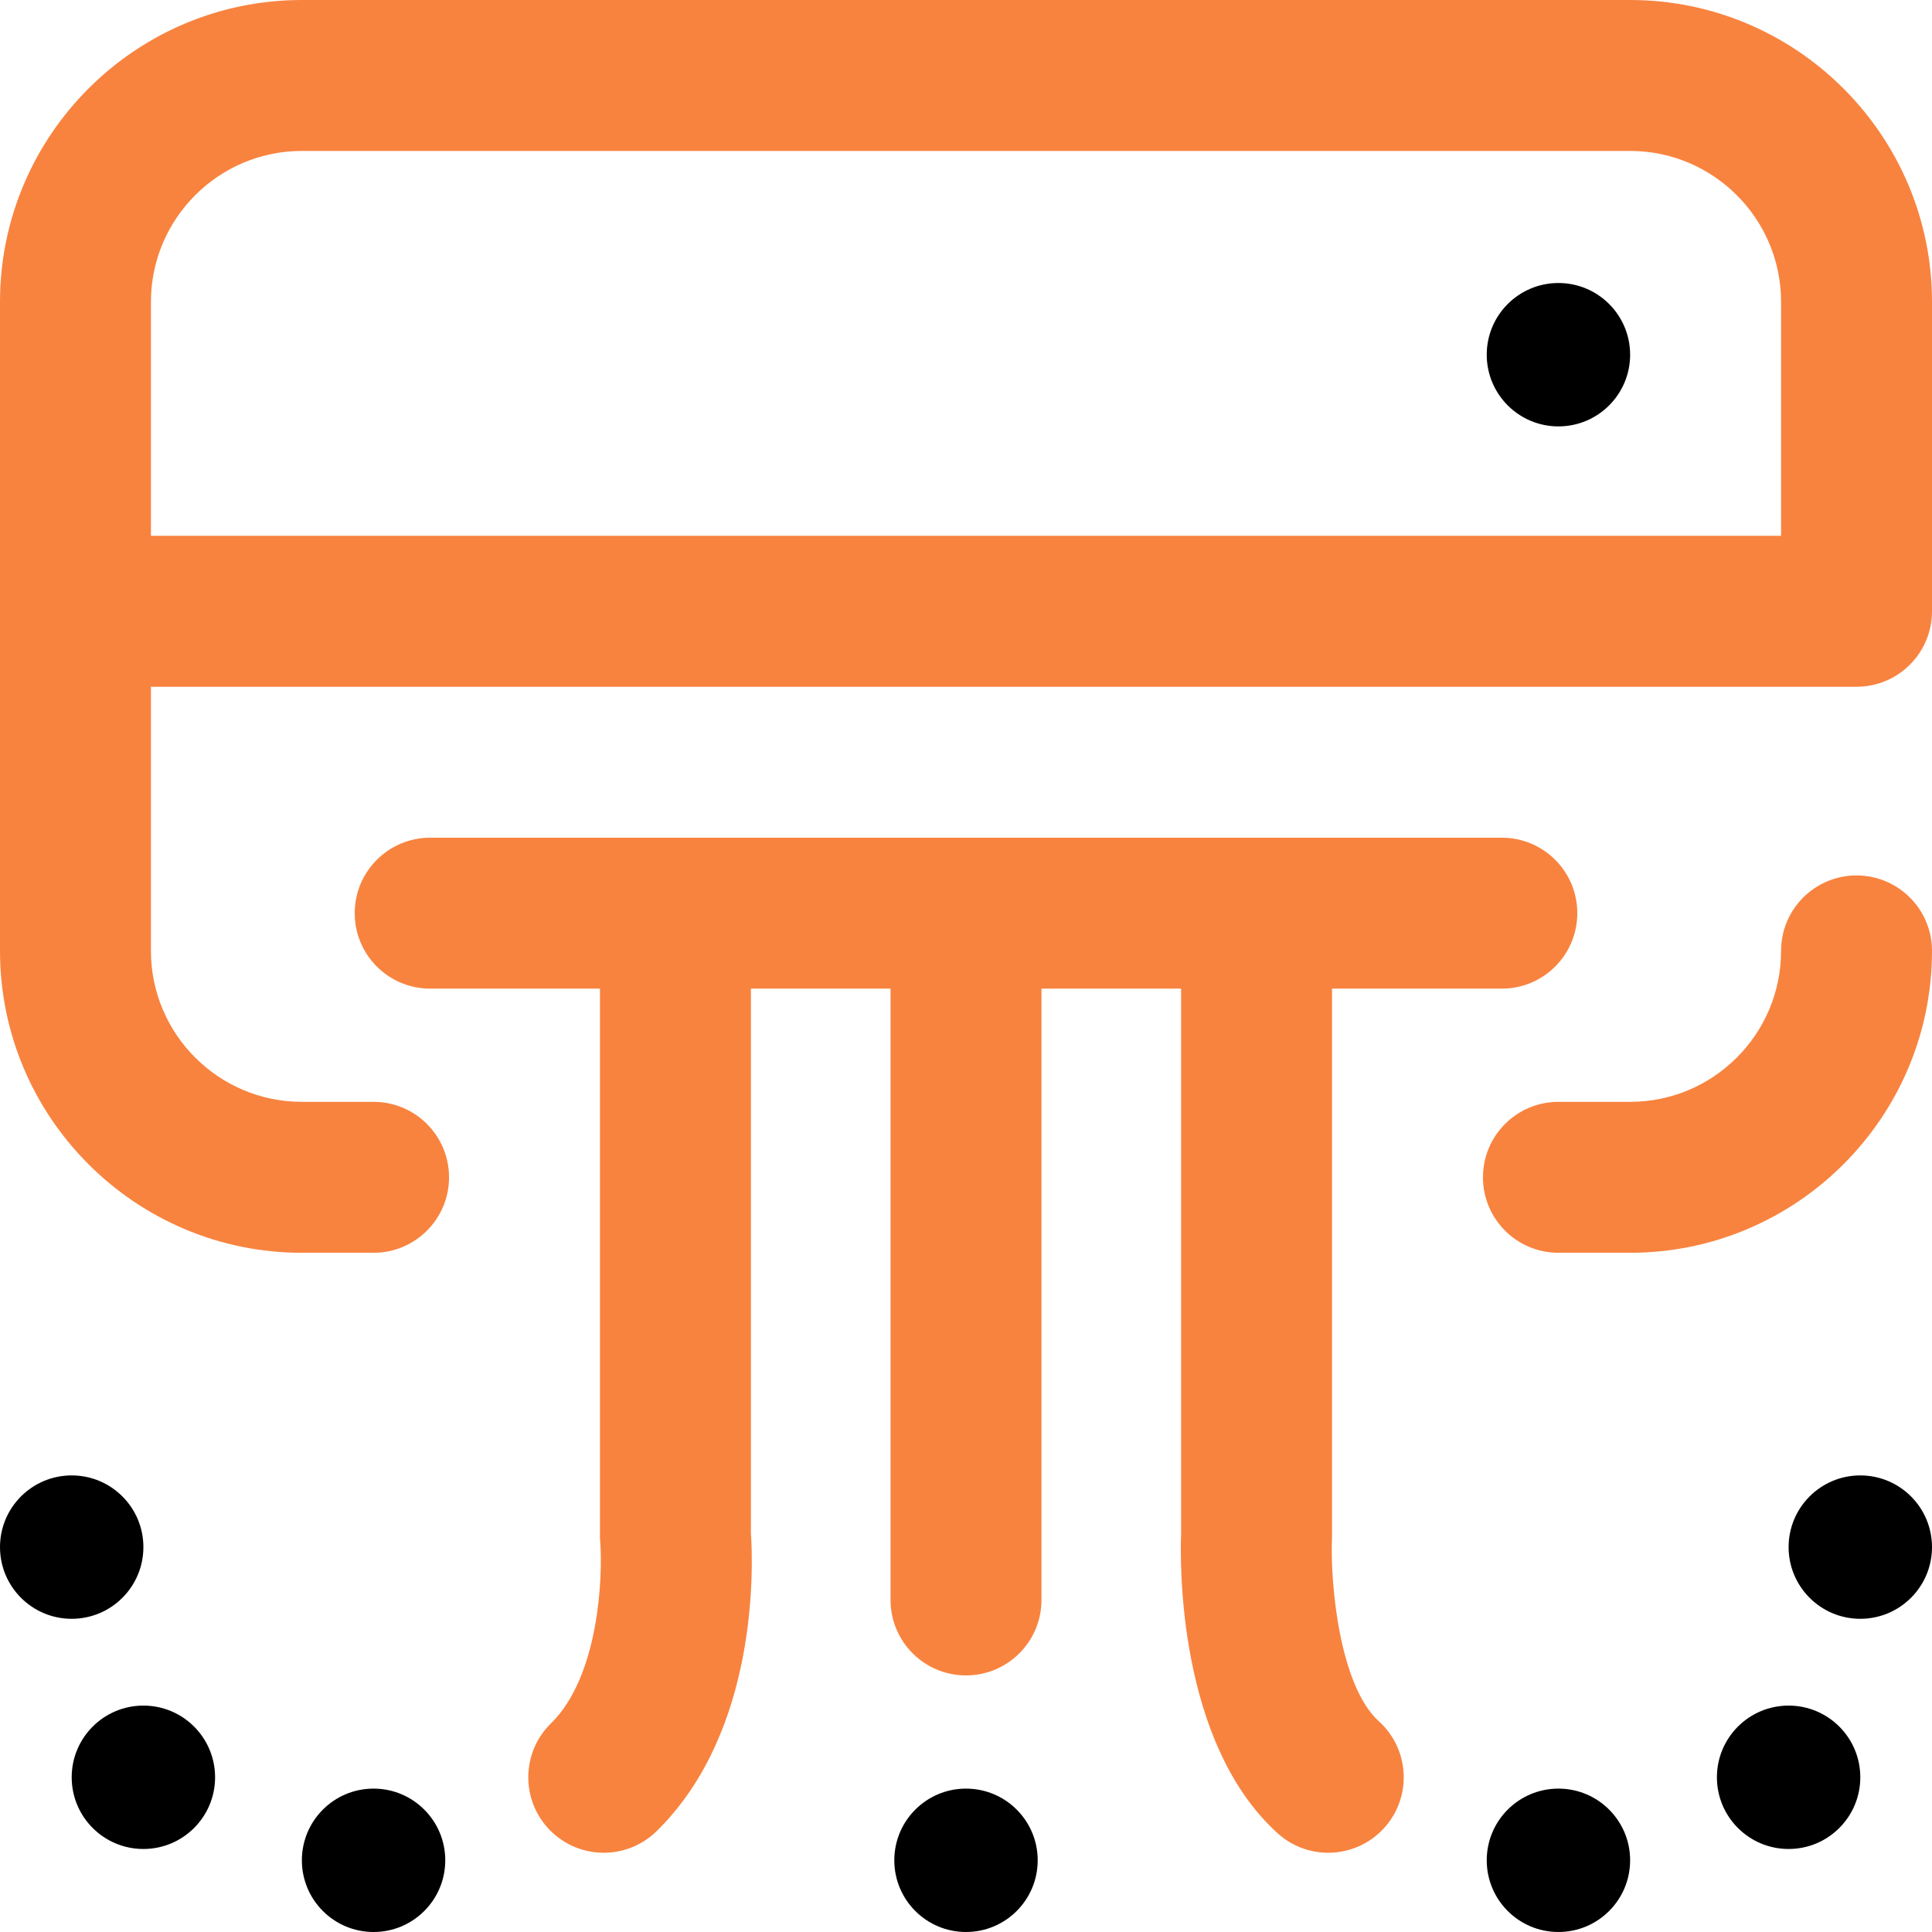
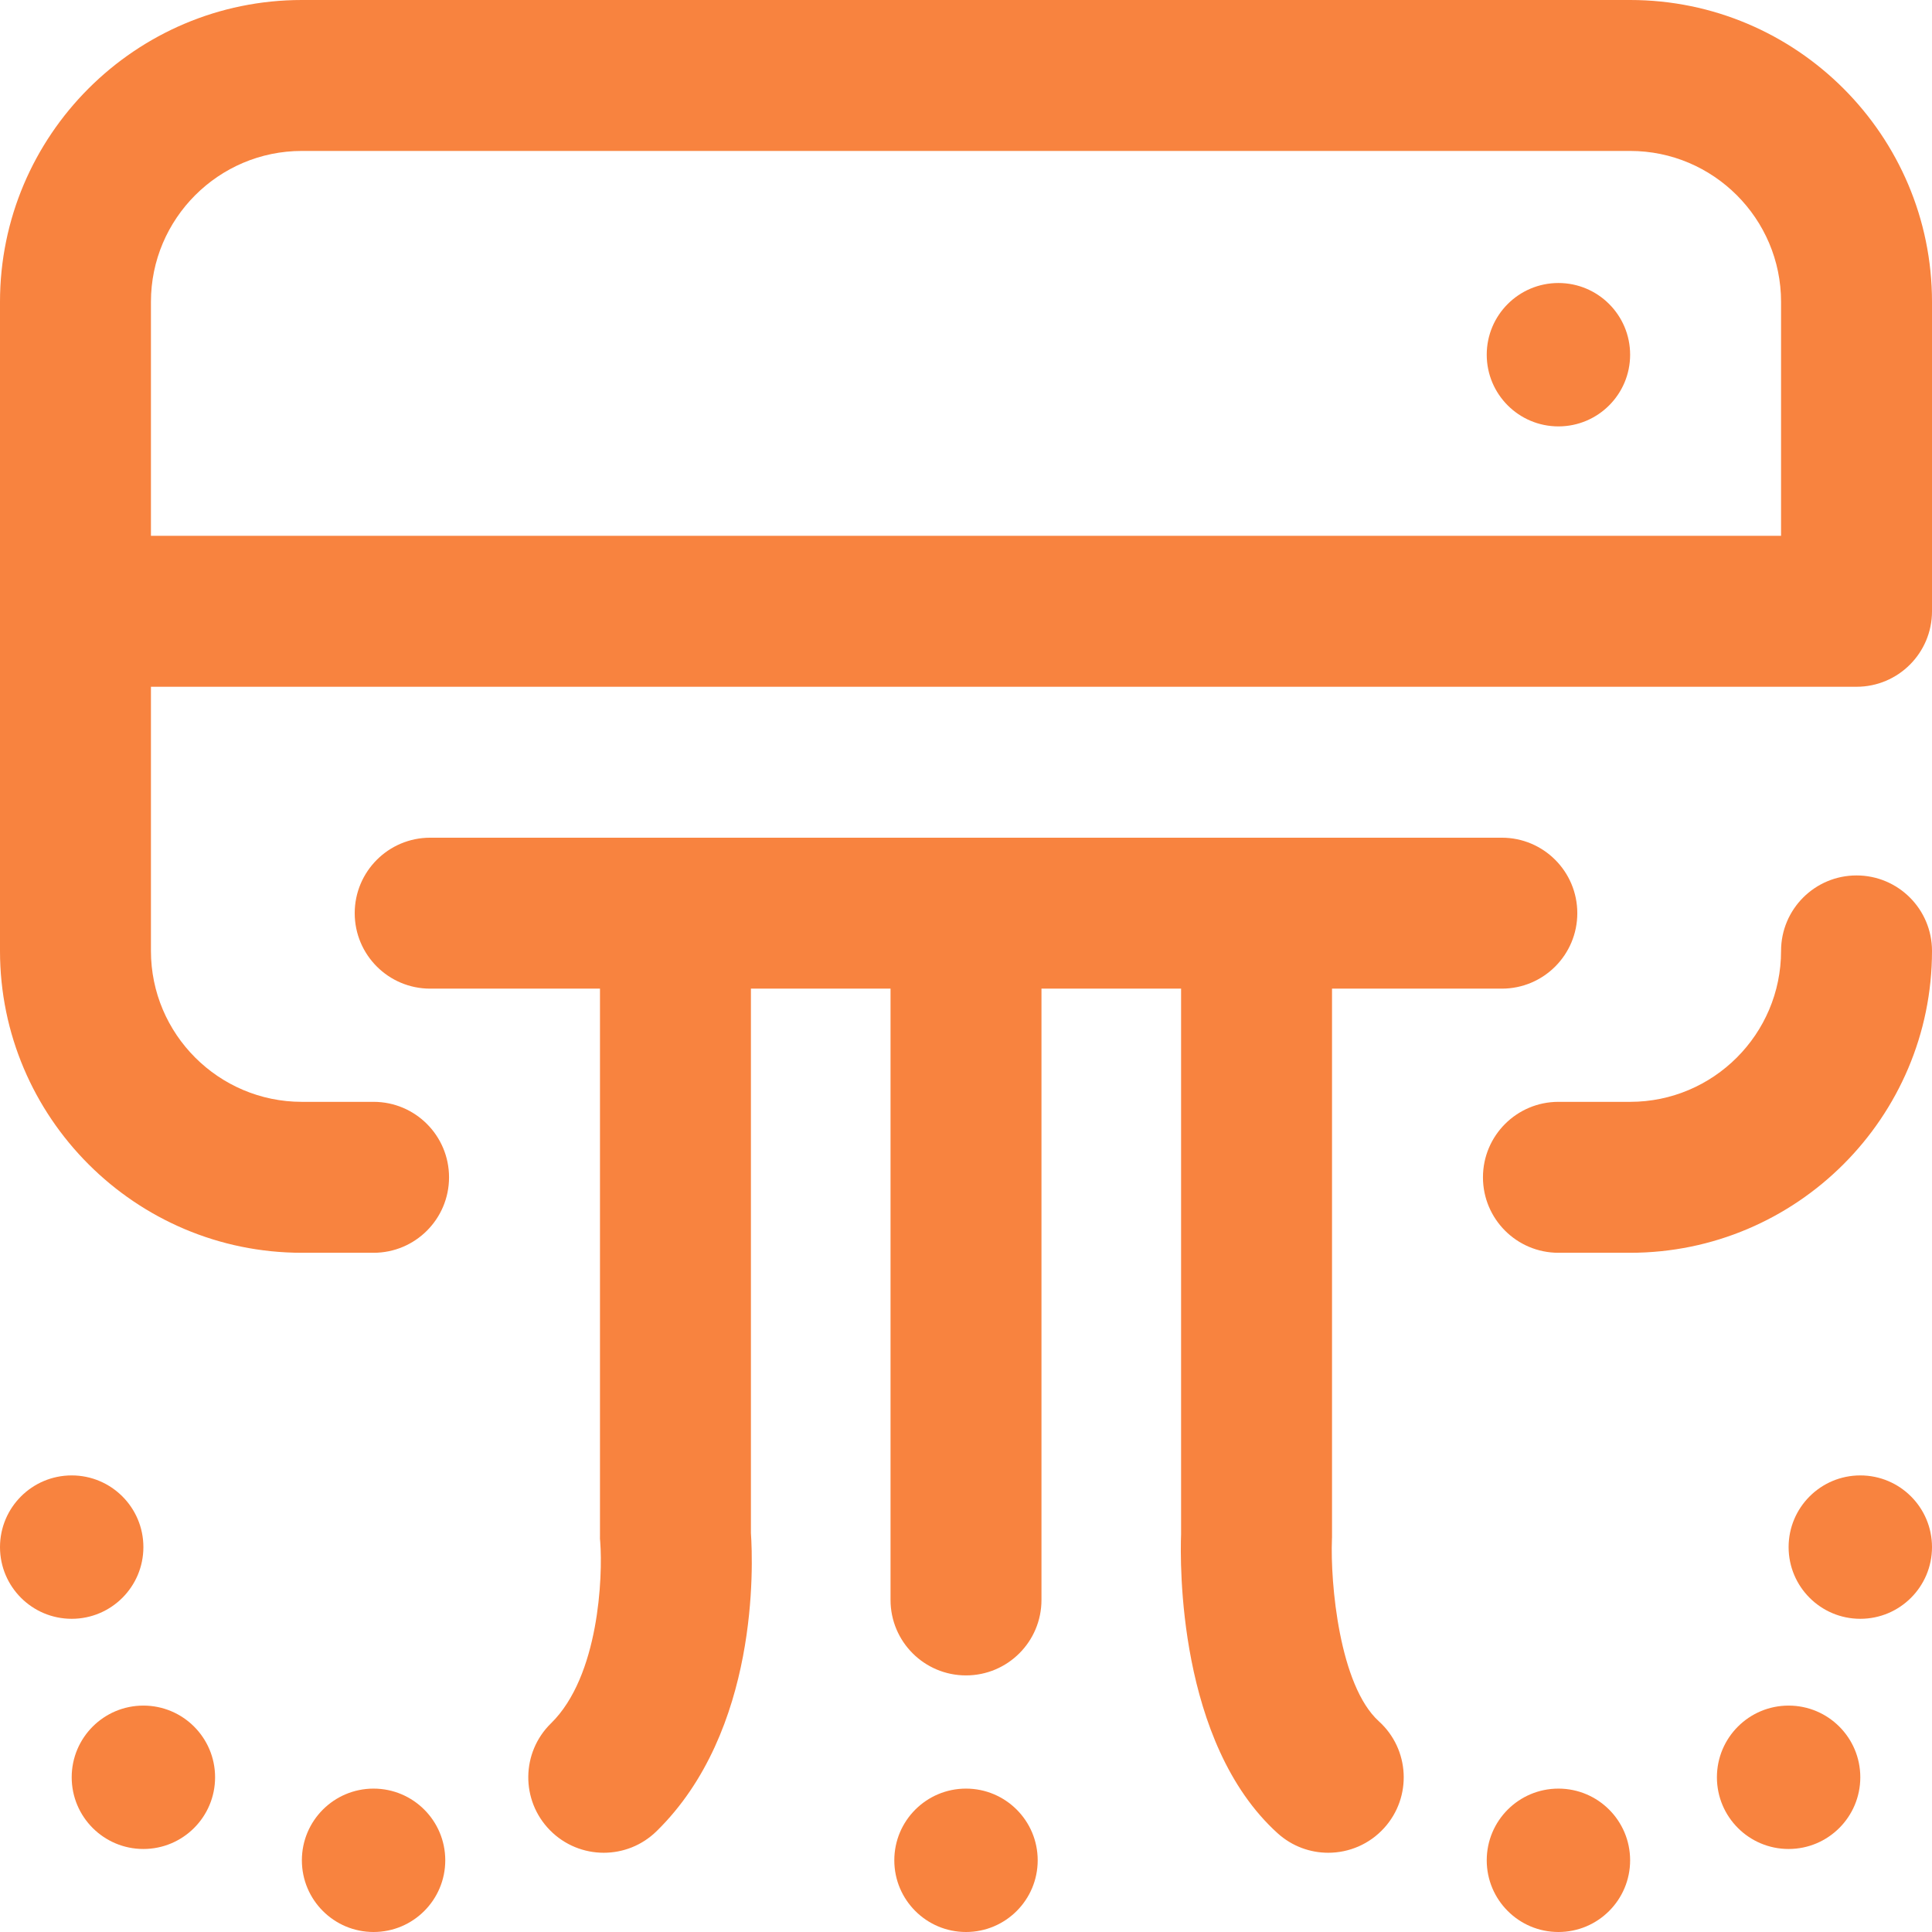
<svg xmlns="http://www.w3.org/2000/svg" version="1.1" id="Capa_1" x="0px" y="0px" viewBox="0 0 512 512" style="enable-background:new 0 0 512 512;" xml:space="preserve">
  <g>
    <g>
      <g>
        <path style="fill:#F8833F" d="M352.98,407.888l0.02-0.443V262h45.002c11.046,0,20-8.954,20-20s-8.954-20-20-20h-284c-11.046,0-20,8.954-20,20     s8.954,20,20,20H159v145l-0.005,0.764l0.069,0.829c0.698,9.15-0.286,35.631-13.046,48.107c-7.897,7.722-8.04,20.385-0.318,28.282     c3.918,4.007,9.107,6.018,14.302,6.018c5.043,0,10.09-1.896,13.981-5.7c27.174-26.569,25.59-70.654,25.018-79.043V262h37v162     c0,11.046,8.954,20,20,20c11.046,0,20-8.954,20-20V262h37v144.597c-0.278,7.482-0.951,55.229,25.582,79.234     c3.828,3.463,8.627,5.169,13.412,5.169c5.455,0,10.889-2.219,14.837-6.582c7.411-8.19,6.778-20.838-1.412-28.249     C354.945,446.693,352.517,419.519,352.98,407.888z" />
-         <circle cx="256" cy="493" r="19" />
-         <circle cx="99" cy="493" r="19" />
-         <circle cx="19" cy="410" r="19" />
-         <circle cx="38" cy="471" r="19" />
+         <circle style="fill:#F8833F" cx="256" cy="493" r="19" />
+         <circle style="fill:#F8833F" cx="99" cy="493" r="19" />
+         <circle style="fill:#F8833F" cx="19" cy="410" r="19" />
+         <circle style="fill:#F8833F" cx="38" cy="471" r="19" />
        <path style="fill:#F8833F" d="M492,232c-11.046,0-20,8.954-20,20c0,22.056-17.944,40-40,40h-19c-11.046,0-20,8.954-20,20c0,11.046,8.954,20,20,20h19     c44.112,0,80-35.888,80-80C512,240.954,503.046,232,492,232z" />
-         <circle cx="413" cy="94" r="19" />
+         <circle style="fill:#F8833F" cx="413" cy="94" r="19" />
        <path style="fill:#F8833F" d="M432,0H80C35.888,0,0,35.888,0,80v172c0,44.112,35.888,80,80,80h19c11.046,0,20-8.954,20-20c0-11.046-8.954-20-20-20H80     c-22.056,0-40-17.944-40-40v-70h452c11.046,0,20-8.954,20-20V80C512,35.888,476.112,0,432,0z M472,142H40V80     c0-22.056,17.944-40,40-40h352c22.056,0,40,17.944,40,40V142z" />
-         <circle cx="413" cy="493" r="19" />
-         <circle cx="493" cy="410" r="19" />
-         <circle cx="474" cy="471" r="19" />
+         <circle style="fill:#F8833F" cx="413" cy="493" r="19" />
+         <circle style="fill:#F8833F" cx="493" cy="410" r="19" />
+         <circle style="fill:#F8833F" cx="474" cy="471" r="19" />
      </g>
    </g>
  </g>
  <g>
</g>
  <g>
</g>
  <g>
</g>
  <g>
</g>
  <g>
</g>
  <g>
</g>
  <g>
</g>
  <g>
</g>
  <g>
</g>
  <g>
</g>
  <g>
</g>
  <g>
</g>
  <g>
</g>
  <g>
</g>
  <g>
</g>
</svg>
